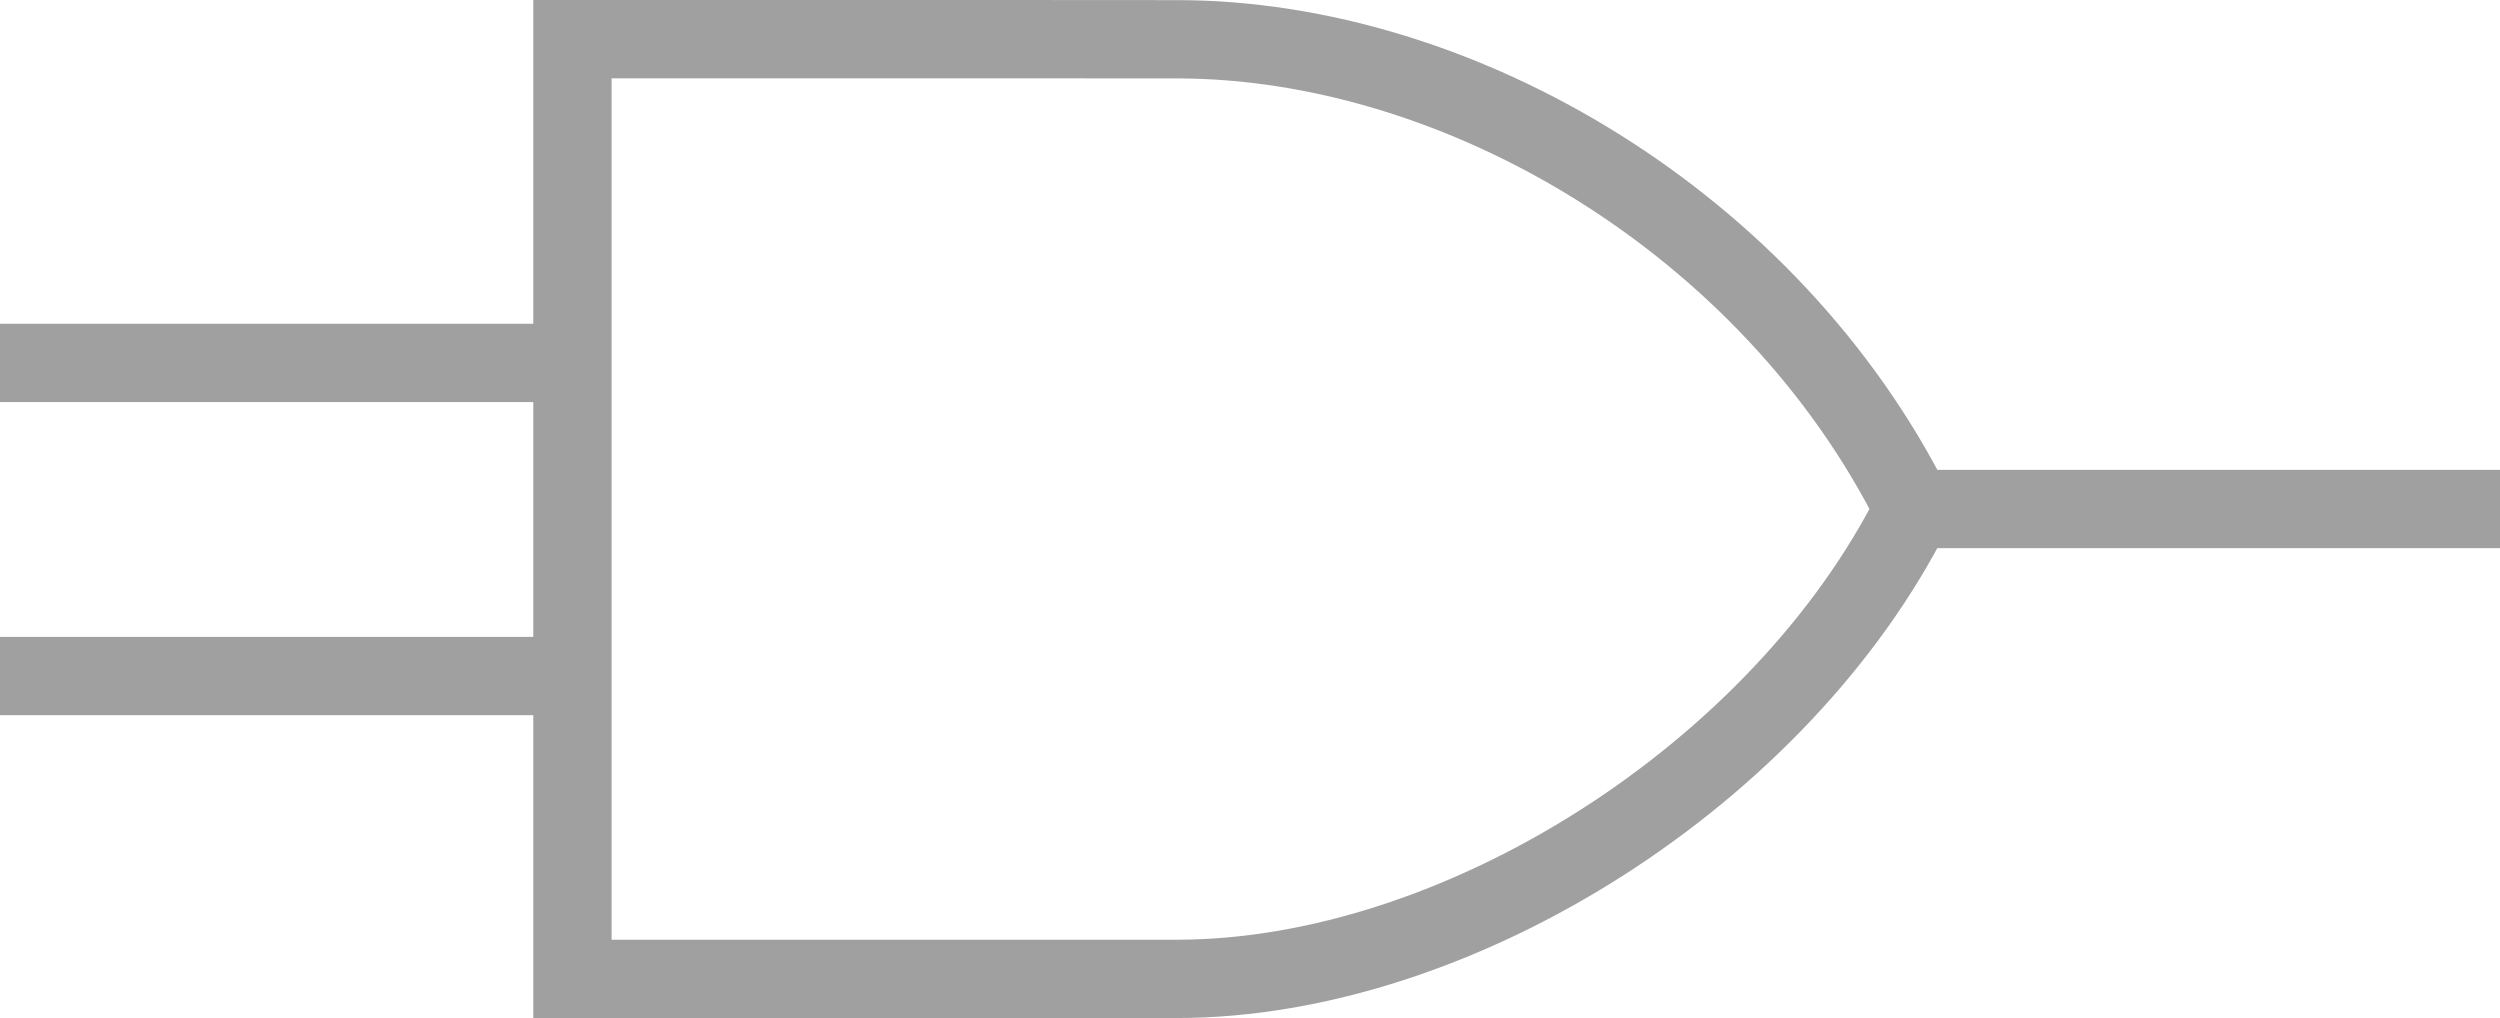
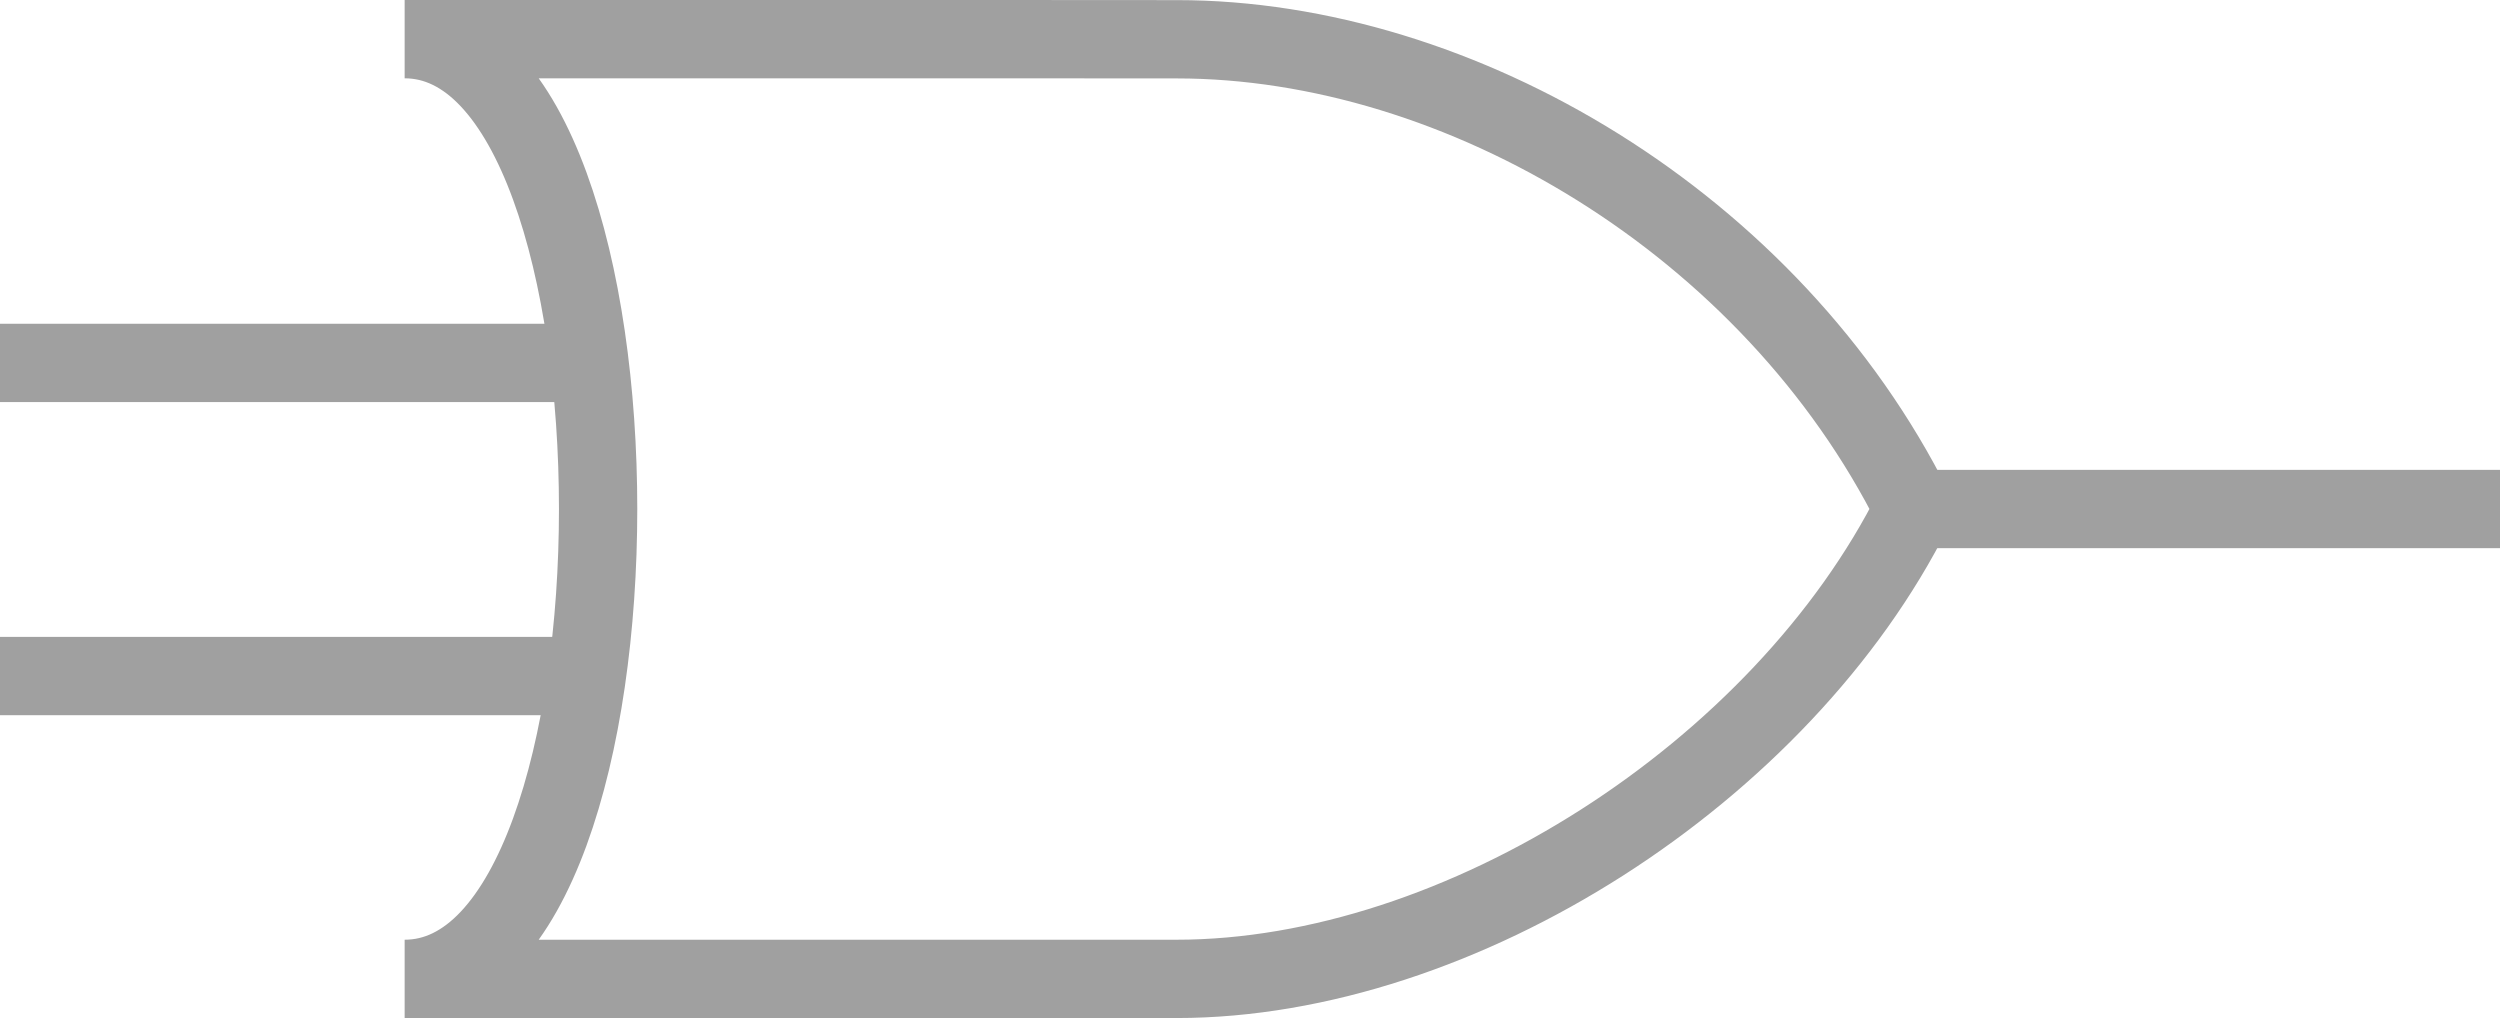
<svg xmlns="http://www.w3.org/2000/svg" viewBox="0 0 223.47 90.99">
  <defs>
    <style>.cls-1{fill:none;stroke:#a0a0a0;stroke-miterlimit:10;stroke-width:7px;}</style>
  </defs>
  <g id="Layer_2" data-name="Layer 2">
    <g id="Layer_1-2" data-name="Layer 1">
-       <path class="cls-1" d="M105.19,3.51h-.48L89.3,3.5H51.17v84h54c25.34,0,54.11-18.49,65.88-42C158.3,20,130.53,3.51,105.19,3.51Z" />
+       <path class="cls-1" d="M105.19,3.51h-.48L89.3,3.5H36.17c23.06,0,23.06,84,0,84h69c25.34,0,54.11-18.49,65.88-42C158.3,20,130.53,3.51,105.19,3.51Z" />
      <line class="cls-1" x1="51.26" y1="32.44" y2="32.44" />
      <line class="cls-1" x1="51.26" y1="60.43" y2="60.43" />
      <line class="cls-1" x1="172.22" y1="45.5" x2="223.47" y2="45.5" />
    </g>
  </g>
</svg>
